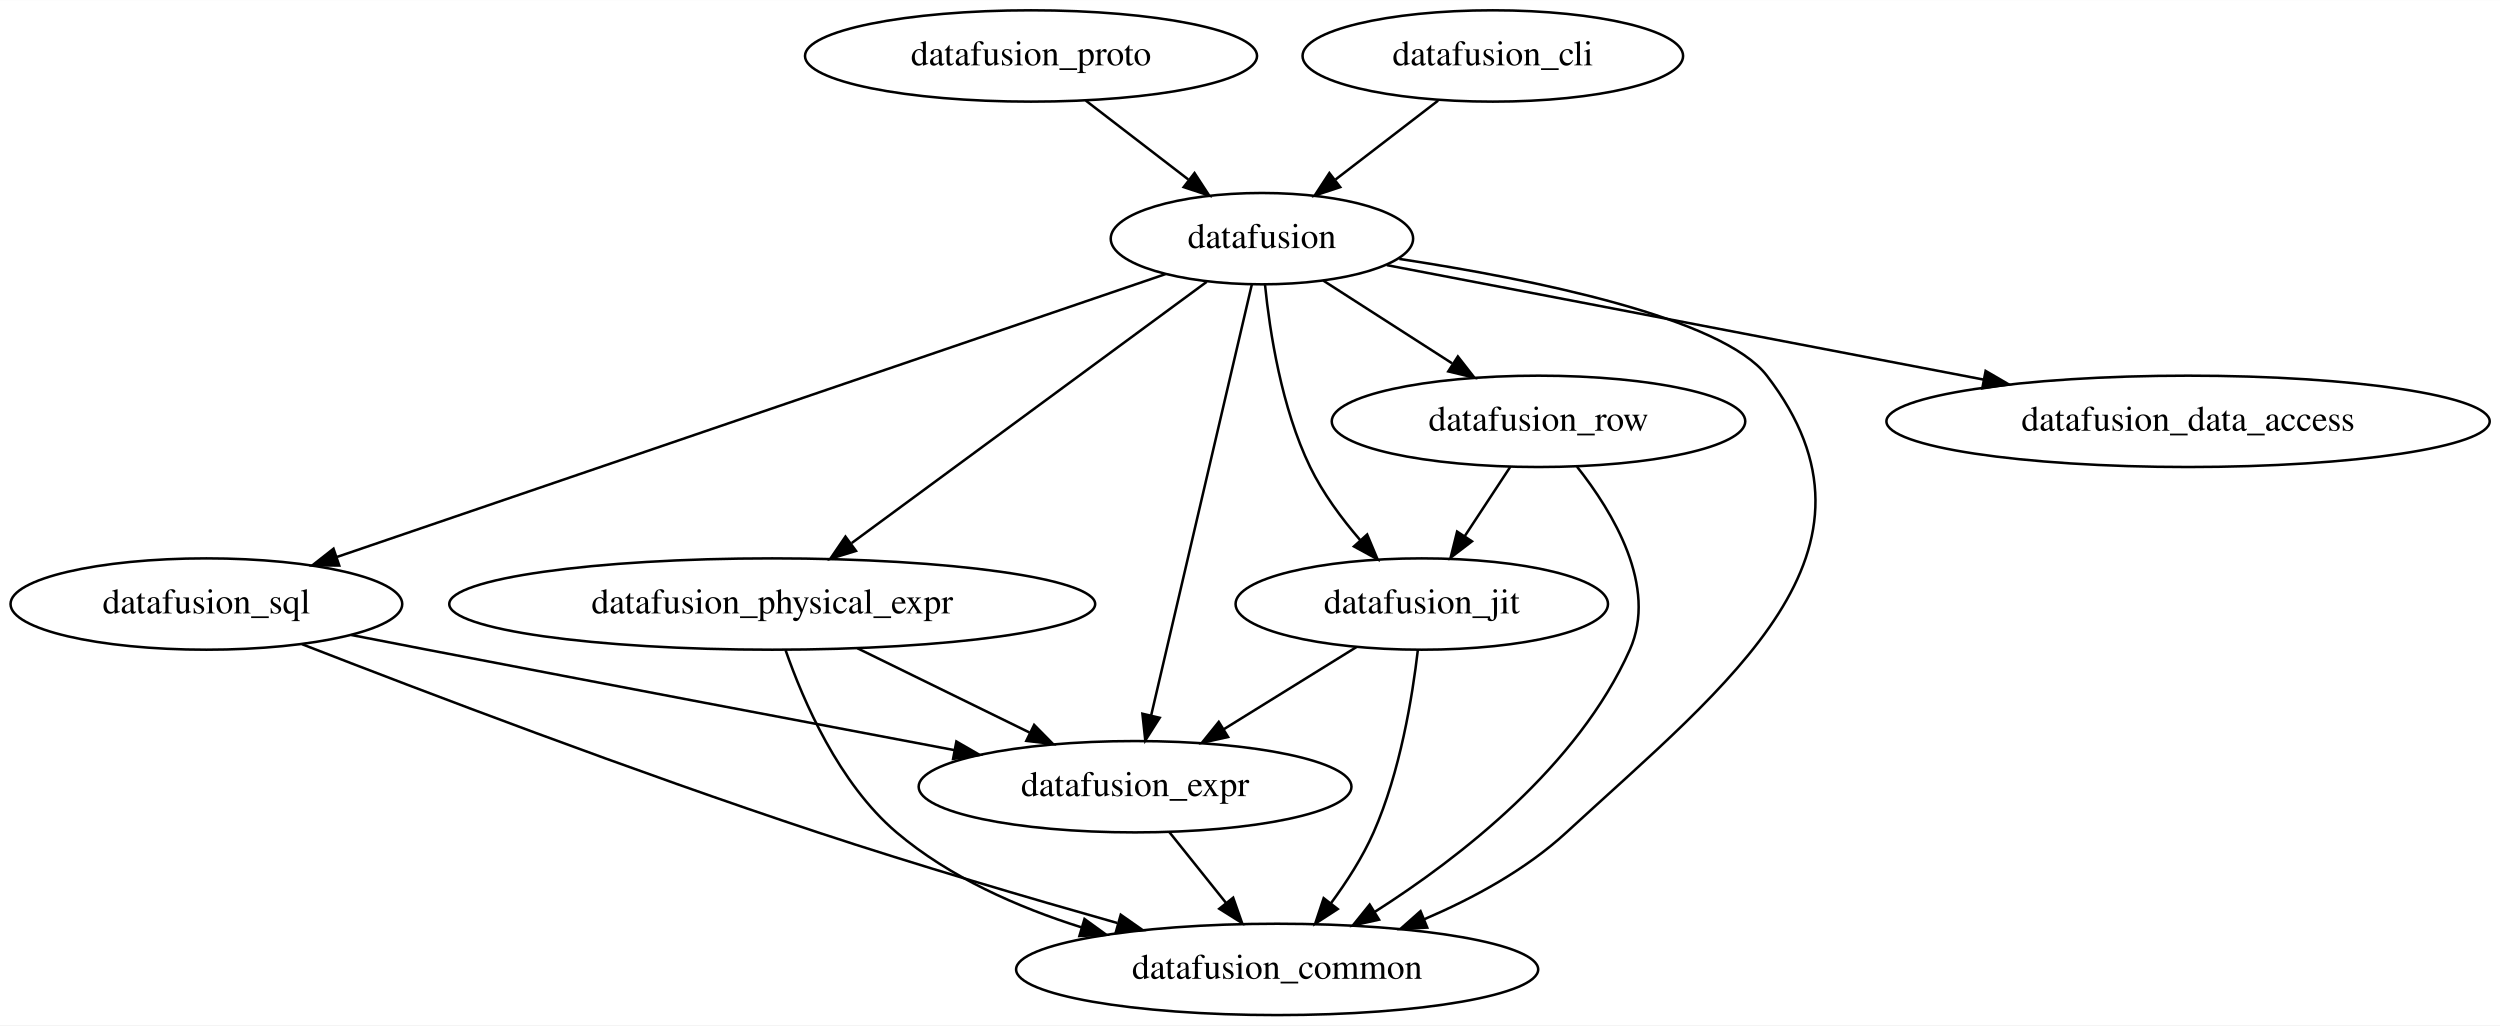
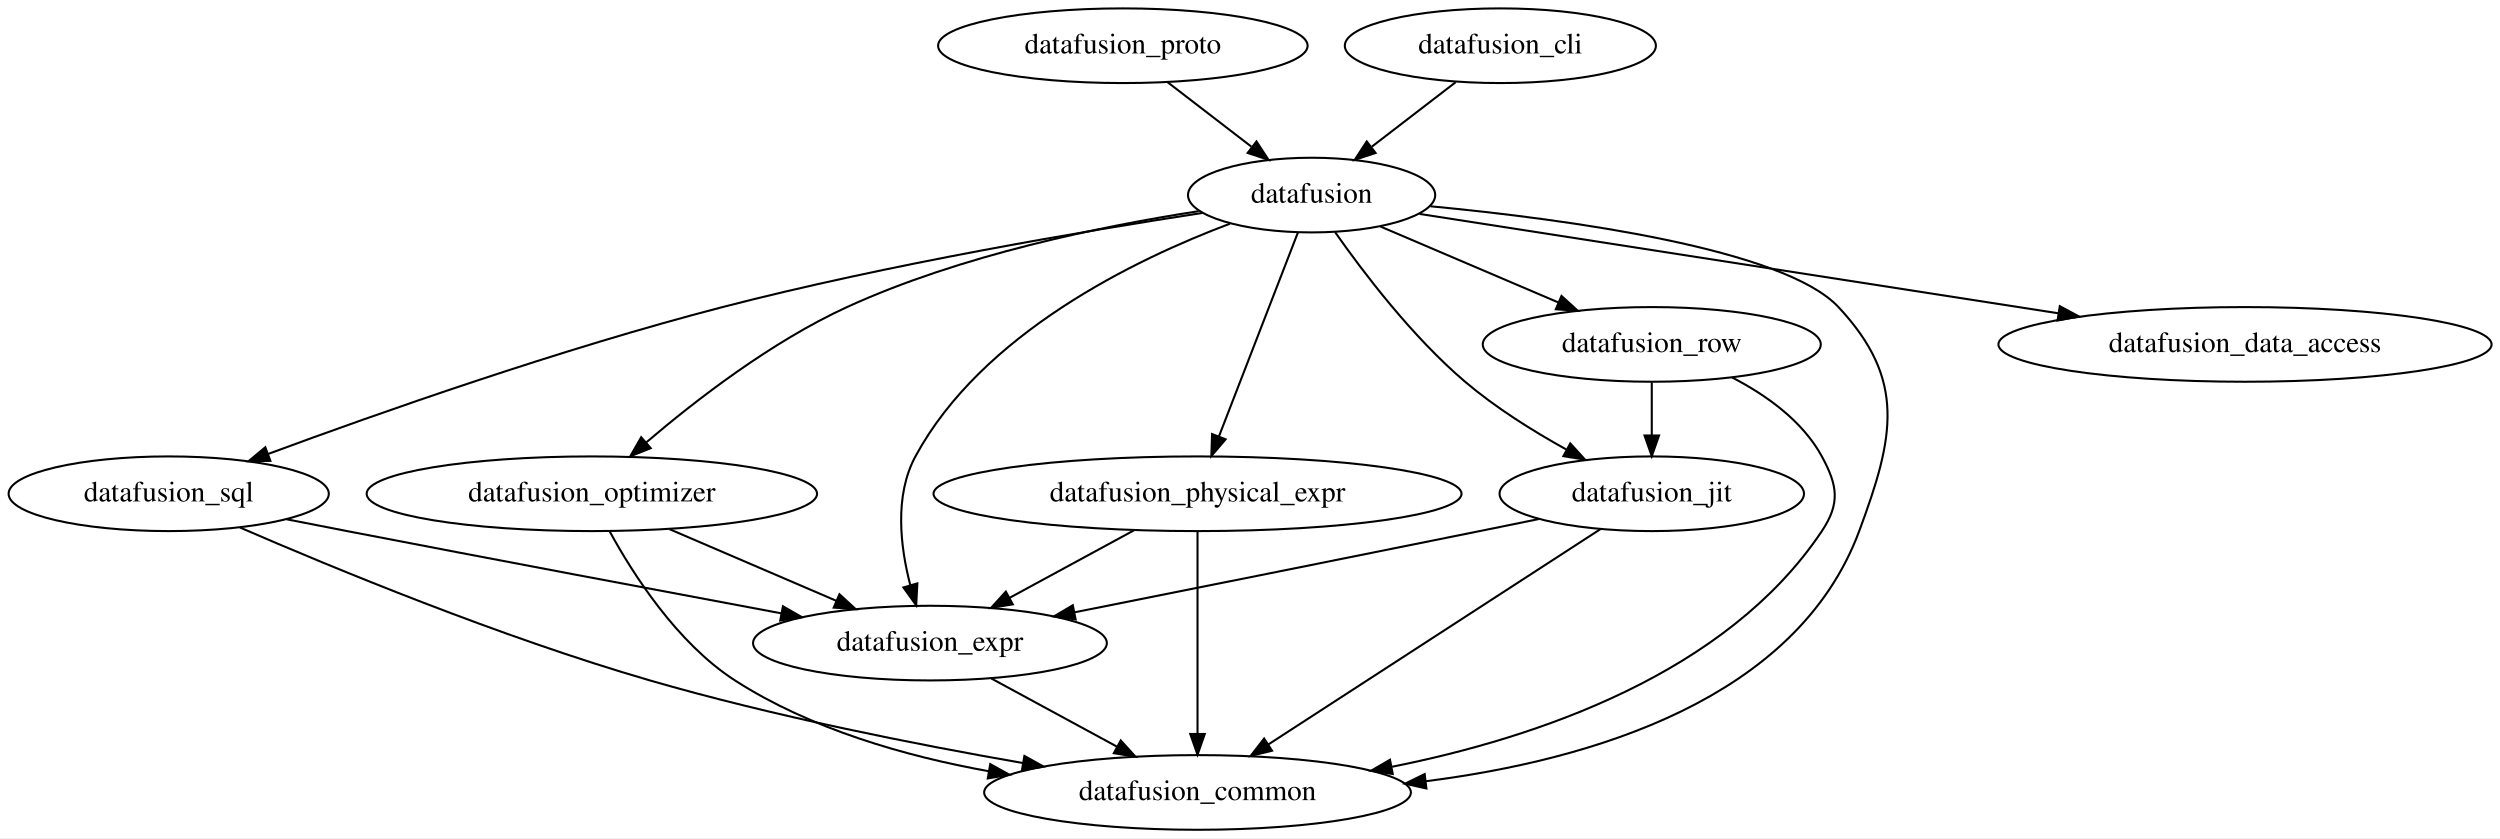
- <svg xmlns="http://www.w3.org/2000/svg" width="985pt" height="404pt" viewBox="0.00 0.00 985.28 404.00">
+ <svg xmlns="http://www.w3.org/2000/svg" width="1205pt" height="404pt" viewBox="0.00 0.00 1205.28 404.00">
  <g id="graph0" class="graph" transform="scale(1 1) rotate(0) translate(4 400)">
-     <polygon fill="white" stroke="transparent" points="-4,4 -4,-400 981.28,-400 981.28,4 -4,4" />
+     <polygon fill="white" stroke="transparent" points="-4,4 -4,-400 1201.28,-400 1201.28,4 -4,4" />
    <g id="node1" class="node">
-       <ellipse fill="none" stroke="black" cx="499.34" cy="-18" rx="102.88" ry="18" />
-       <text text-anchor="middle" x="499.34" y="-14.3" font-family="Times,serif" font-size="14.00">datafusion_common</text>
+       <ellipse fill="none" stroke="black" cx="573.34" cy="-18" rx="102.88" ry="18" />
+       <text text-anchor="middle" x="573.34" y="-14.3" font-family="Times,serif" font-size="14.00">datafusion_common</text>
    </g>
    <g id="node2" class="node">
-       <ellipse fill="none" stroke="black" cx="858.34" cy="-234" rx="118.88" ry="18" />
-       <text text-anchor="middle" x="858.34" y="-230.3" font-family="Times,serif" font-size="14.00">datafusion_data_access</text>
+       <ellipse fill="none" stroke="black" cx="1078.34" cy="-234" rx="118.88" ry="18" />
+       <text text-anchor="middle" x="1078.34" y="-230.3" font-family="Times,serif" font-size="14.00">datafusion_data_access</text>
    </g>
    <g id="node3" class="node">
-       <ellipse fill="none" stroke="black" cx="443.34" cy="-90" rx="85.29" ry="18" />
-       <text text-anchor="middle" x="443.34" y="-86.3" font-family="Times,serif" font-size="14.00">datafusion_expr</text>
+       <ellipse fill="none" stroke="black" cx="444.34" cy="-90" rx="85.29" ry="18" />
+       <text text-anchor="middle" x="444.34" y="-86.3" font-family="Times,serif" font-size="14.00">datafusion_expr</text>
    </g>
    <g id="edge1" class="edge">
-       <path fill="none" stroke="black" d="M456.9,-72.05C463.61,-63.67 471.84,-53.38 479.27,-44.1" />
-       <polygon fill="black" stroke="black" points="482.01,-46.27 485.52,-36.28 476.54,-41.9 482.01,-46.27" />
+       <path fill="none" stroke="black" d="M473.94,-72.94C491.92,-63.18 515.08,-50.62 534.52,-40.07" />
+       <polygon fill="black" stroke="black" points="536.32,-43.07 543.44,-35.23 532.98,-36.92 536.32,-43.07" />
    </g>
    <g id="node4" class="node">
      <ellipse fill="none" stroke="black" cx="77.34" cy="-162" rx="77.19" ry="18" />
      <text text-anchor="middle" x="77.34" y="-158.3" font-family="Times,serif" font-size="14.00">datafusion_sql</text>
    </g>
    <g id="edge2" class="edge">
-       <path fill="none" stroke="black" d="M115.04,-146.16C162.24,-127.79 245.72,-96.01 318.34,-72 357.25,-59.14 401.37,-46.18 436.31,-36.3" />
-       <polygon fill="black" stroke="black" points="437.7,-39.55 446.38,-33.47 435.8,-32.81 437.7,-39.55" />
+       <path fill="none" stroke="black" d="M111.7,-145.72C156.45,-126.31 237.46,-92.84 309.34,-72 368.61,-54.82 436.94,-41.26 489.24,-32.16" />
+       <polygon fill="black" stroke="black" points="489.88,-35.61 499.14,-30.46 488.69,-28.71 489.88,-35.61" />
    </g>
    <g id="edge3" class="edge">
-       <path fill="none" stroke="black" d="M134.43,-149.8C144.4,-147.86 154.67,-145.86 164.34,-144 235.02,-130.38 315.82,-115.06 372.21,-104.41" />
-       <polygon fill="black" stroke="black" points="372.92,-107.83 382.09,-102.54 371.62,-100.96 372.92,-107.83" />
+       <path fill="none" stroke="black" d="M134.23,-149.68C143.94,-147.77 153.93,-145.82 163.34,-144 234.5,-130.26 315.88,-114.95 372.69,-104.34" />
+       <polygon fill="black" stroke="black" points="373.46,-107.75 382.64,-102.48 372.17,-100.87 373.46,-107.75" />
    </g>
    <g id="node5" class="node">
-       <ellipse fill="none" stroke="black" cx="300.34" cy="-162" rx="127.28" ry="18" />
-       <text text-anchor="middle" x="300.34" y="-158.3" font-family="Times,serif" font-size="14.00">datafusion_physical_expr</text>
+       <ellipse fill="none" stroke="black" cx="281.34" cy="-162" rx="108.58" ry="18" />
+       <text text-anchor="middle" x="281.34" y="-158.3" font-family="Times,serif" font-size="14.00">datafusion_optimizer</text>
    </g>
    <g id="edge4" class="edge">
-       <path fill="none" stroke="black" d="M305.6,-143.83C312.54,-123.89 326.61,-91.28 349.34,-72 370.07,-54.41 397.03,-42.51 422.37,-34.53" />
-       <polygon fill="black" stroke="black" points="423.41,-37.87 431.99,-31.66 421.41,-31.17 423.41,-37.87" />
+       <path fill="none" stroke="black" d="M290.01,-143.71C301.14,-123.34 322.4,-90 350.34,-72 386.66,-48.61 432.27,-35.52 472.76,-28.21" />
+       <polygon fill="black" stroke="black" points="473.4,-31.65 482.67,-26.52 472.22,-24.75 473.4,-31.65" />
    </g>
    <g id="edge5" class="edge">
-       <path fill="none" stroke="black" d="M333.87,-144.59C354.15,-134.66 380.17,-121.92 401.75,-111.36" />
-       <polygon fill="black" stroke="black" points="403.57,-114.37 411.01,-106.83 400.49,-108.08 403.57,-114.37" />
+       <path fill="none" stroke="black" d="M318.74,-144.94C342.66,-134.67 373.83,-121.28 399.14,-110.41" />
+       <polygon fill="black" stroke="black" points="400.71,-113.55 408.52,-106.38 397.95,-107.11 400.71,-113.55" />
    </g>
    <g id="node6" class="node">
-       <ellipse fill="none" stroke="black" cx="556.34" cy="-162" rx="73.39" ry="18" />
-       <text text-anchor="middle" x="556.34" y="-158.3" font-family="Times,serif" font-size="14.00">datafusion_jit</text>
+       <ellipse fill="none" stroke="black" cx="573.34" cy="-162" rx="127.28" ry="18" />
+       <text text-anchor="middle" x="573.34" y="-158.3" font-family="Times,serif" font-size="14.00">datafusion_physical_expr</text>
    </g>
    <g id="edge6" class="edge">
-       <path fill="none" stroke="black" d="M554.8,-143.96C552.67,-125.56 547.82,-95.7 537.34,-72 533.02,-62.21 526.71,-52.43 520.47,-43.98" />
-       <polygon fill="black" stroke="black" points="523.21,-41.8 514.33,-36.03 517.67,-46.08 523.21,-41.8" />
+       <path fill="none" stroke="black" d="M573.34,-143.87C573.34,-119.67 573.34,-75.21 573.34,-46.39" />
+       <polygon fill="black" stroke="black" points="576.84,-46.19 573.34,-36.19 569.84,-46.19 576.84,-46.19" />
    </g>
    <g id="edge7" class="edge">
-       <path fill="none" stroke="black" d="M530.7,-145.12C515.18,-135.5 495.16,-123.1 478.21,-112.6" />
-       <polygon fill="black" stroke="black" points="480.01,-109.6 469.67,-107.31 476.33,-115.55 480.01,-109.6" />
+       <path fill="none" stroke="black" d="M542.77,-144.41C524.76,-134.64 501.82,-122.19 482.62,-111.77" />
+       <polygon fill="black" stroke="black" points="484.27,-108.68 473.81,-106.99 480.93,-114.83 484.27,-108.68" />
    </g>
    <g id="node7" class="node">
-       <ellipse fill="none" stroke="black" cx="602.34" cy="-234" rx="81.49" ry="18" />
-       <text text-anchor="middle" x="602.34" y="-230.3" font-family="Times,serif" font-size="14.00">datafusion_row</text>
+       <ellipse fill="none" stroke="black" cx="792.34" cy="-162" rx="73.39" ry="18" />
+       <text text-anchor="middle" x="792.34" y="-158.3" font-family="Times,serif" font-size="14.00">datafusion_jit</text>
    </g>
    <g id="edge8" class="edge">
-       <path fill="none" stroke="black" d="M617.52,-216.12C631.78,-198.11 649.4,-168.82 638.34,-144 617.91,-98.15 571.42,-62.07 537.83,-40.69" />
-       <polygon fill="black" stroke="black" points="539.5,-37.61 529.16,-35.32 535.81,-43.56 539.5,-37.61" />
+       <path fill="none" stroke="black" d="M767.65,-144.99C728.42,-119.56 651.8,-69.87 607.39,-41.08" />
+       <polygon fill="black" stroke="black" points="609.26,-38.12 598.96,-35.61 605.45,-43.99 609.26,-38.12" />
    </g>
    <g id="edge9" class="edge">
-       <path fill="none" stroke="black" d="M591.21,-216.05C585.81,-207.84 579.21,-197.79 573.21,-188.66" />
-       <polygon fill="black" stroke="black" points="576.11,-186.71 567.7,-180.28 570.26,-190.55 576.11,-186.71" />
+       <path fill="none" stroke="black" d="M737.88,-149.81C728.37,-147.86 718.57,-145.87 709.34,-144 643.14,-130.6 567.58,-115.51 514.14,-104.87" />
+       <polygon fill="black" stroke="black" points="514.58,-101.39 504.09,-102.87 513.21,-108.25 514.58,-101.39" />
    </g>
    <g id="node8" class="node">
-       <ellipse fill="none" stroke="black" cx="493.34" cy="-306" rx="59.59" ry="18" />
-       <text text-anchor="middle" x="493.34" y="-302.3" font-family="Times,serif" font-size="14.00">datafusion</text>
+       <ellipse fill="none" stroke="black" cx="792.34" cy="-234" rx="81.49" ry="18" />
+       <text text-anchor="middle" x="792.34" y="-230.3" font-family="Times,serif" font-size="14.00">datafusion_row</text>
    </g>
    <g id="edge10" class="edge">
-       <path fill="none" stroke="black" d="M547.48,-298.02C600.16,-289.99 674.75,-274.89 692.34,-252 745.58,-182.73 677.61,-131.18 613.34,-72 597.41,-57.33 576.69,-46.06 557.3,-37.77" />
-       <polygon fill="black" stroke="black" points="558.49,-34.48 547.91,-33.94 555.84,-40.96 558.49,-34.48" />
+       <path fill="none" stroke="black" d="M831.09,-218.06C847.53,-209.56 865.02,-197.12 874.34,-180 881.99,-165.95 883.23,-157.31 874.34,-144 828.53,-75.37 737.24,-44.37 667.15,-30.39" />
+       <polygon fill="black" stroke="black" points="667.45,-26.89 656.97,-28.45 666.14,-33.76 667.45,-26.89" />
    </g>
    <g id="edge11" class="edge">
-       <path fill="none" stroke="black" d="M542.57,-295.56C602.88,-283.99 705.88,-264.24 777.79,-250.45" />
-       <polygon fill="black" stroke="black" points="778.56,-253.87 787.72,-248.54 777.24,-246.99 778.56,-253.87" />
+       <path fill="none" stroke="black" d="M792.34,-215.7C792.34,-207.98 792.34,-198.71 792.34,-190.11" />
+       <polygon fill="black" stroke="black" points="795.84,-190.1 792.34,-180.1 788.84,-190.1 795.84,-190.1" />
+     </g>
+     <g id="node9" class="node">
+       <ellipse fill="none" stroke="black" cx="628.34" cy="-306" rx="59.59" ry="18" />
+       <text text-anchor="middle" x="628.34" y="-302.3" font-family="Times,serif" font-size="14.00">datafusion</text>
    </g>
    <g id="edge12" class="edge">
-       <path fill="none" stroke="black" d="M489.34,-287.85C480.67,-250.75 460.12,-162.81 449.68,-118.1" />
-       <polygon fill="black" stroke="black" points="453.05,-117.17 447.37,-108.23 446.24,-118.77 453.05,-117.17" />
+       <path fill="none" stroke="black" d="M685.64,-300.6C752.16,-294.25 856.12,-280.06 882.34,-252 915.26,-216.78 909.12,-189.19 892.34,-144 862.22,-62.85 763.26,-33.57 683.46,-23.41" />
+       <polygon fill="black" stroke="black" points="683.68,-19.91 673.33,-22.21 682.85,-26.86 683.68,-19.91" />
+     </g>
+     <g id="edge13" class="edge">
+       <path fill="none" stroke="black" d="M680.4,-296.9C755.74,-285.18 896.22,-263.33 988.5,-248.98" />
+       <polygon fill="black" stroke="black" points="989.05,-252.43 998.39,-247.44 987.97,-245.52 989.05,-252.43" />
+     </g>
+     <g id="edge14" class="edge">
+       <path fill="none" stroke="black" d="M589.01,-292.22C543.1,-274.94 469.38,-239.26 437.34,-180 427.08,-161.02 430.05,-136.36 434.9,-117.81" />
+       <polygon fill="black" stroke="black" points="438.26,-118.8 437.71,-108.21 431.54,-116.83 438.26,-118.8" />
+     </g>
+     <g id="edge19" class="edge">
+       <path fill="none" stroke="black" d="M575.79,-297.41C518.42,-288.61 424.1,-272.63 344.34,-252 266.41,-231.84 178.21,-200.77 125.23,-181.18" />
+       <polygon fill="black" stroke="black" points="126.35,-177.86 115.76,-177.66 123.91,-184.42 126.35,-177.86" />
    </g>
    <g id="edge16" class="edge">
-       <path fill="none" stroke="black" d="M455.32,-292.02C380.37,-266.44 213.47,-209.46 128.77,-180.55" />
-       <polygon fill="black" stroke="black" points="129.7,-177.17 119.11,-177.26 127.44,-183.8 129.7,-177.17" />
+       <path fill="none" stroke="black" d="M573.9,-298.24C527.28,-291.05 459.21,-277.12 404.34,-252 367.9,-235.31 331.35,-207.05 307.68,-186.85" />
+       <polygon fill="black" stroke="black" points="309.71,-183.98 299.87,-180.07 305.13,-189.26 309.71,-183.98" />
    </g>
-     <g id="edge14" class="edge">
-       <path fill="none" stroke="black" d="M471.58,-288.99C437.39,-263.83 370.96,-214.96 331.65,-186.03" />
-       <polygon fill="black" stroke="black" points="333.35,-182.94 323.22,-179.83 329.2,-188.58 333.35,-182.94" />
-     </g>
-     <g id="edge13" class="edge">
-       <path fill="none" stroke="black" d="M494.56,-287.81C496.42,-269.28 501.04,-239.31 512.34,-216 517.33,-205.73 524.71,-195.74 532.02,-187.26" />
-       <polygon fill="black" stroke="black" points="534.81,-189.4 538.91,-179.63 529.61,-184.7 534.81,-189.4" />
+     <g id="edge17" class="edge">
+       <path fill="none" stroke="black" d="M621.71,-287.87C612.25,-263.46 594.81,-218.43 583.66,-189.64" />
+       <polygon fill="black" stroke="black" points="586.88,-188.25 580,-180.19 580.35,-190.78 586.88,-188.25" />
    </g>
    <g id="edge15" class="edge">
-       <path fill="none" stroke="black" d="M517.53,-289.46C532.46,-279.88 551.83,-267.44 568.29,-256.87" />
-       <polygon fill="black" stroke="black" points="570.56,-259.57 577.08,-251.22 566.78,-253.68 570.56,-259.57" />
+       <path fill="none" stroke="black" d="M639.69,-288.09C653.08,-268.99 676.78,-237.74 702.34,-216 717.01,-203.53 734.99,-192.29 751.01,-183.4" />
+       <polygon fill="black" stroke="black" points="753.05,-186.28 760.18,-178.45 749.72,-180.12 753.05,-186.28" />
    </g>
-     <g id="node9" class="node">
-       <ellipse fill="none" stroke="black" cx="402.34" cy="-378" rx="89.08" ry="18" />
-       <text text-anchor="middle" x="402.34" y="-374.3" font-family="Times,serif" font-size="14.00">datafusion_proto</text>
-     </g>
-     <g id="edge17" class="edge">
-       <path fill="none" stroke="black" d="M423.91,-360.41C435.98,-351.12 451.2,-339.42 464.3,-329.34" />
-       <polygon fill="black" stroke="black" points="466.77,-331.86 472.56,-322.99 462.5,-326.31 466.77,-331.86" />
+     <g id="edge18" class="edge">
+       <path fill="none" stroke="black" d="M661.53,-290.83C686.23,-280.29 720.22,-265.79 747.36,-254.2" />
+       <polygon fill="black" stroke="black" points="748.82,-257.38 756.65,-250.24 746.08,-250.94 748.82,-257.38" />
    </g>
    <g id="node10" class="node">
-       <ellipse fill="none" stroke="black" cx="584.34" cy="-378" rx="74.99" ry="18" />
-       <text text-anchor="middle" x="584.34" y="-374.3" font-family="Times,serif" font-size="14.00">datafusion_cli</text>
+       <ellipse fill="none" stroke="black" cx="537.34" cy="-378" rx="89.08" ry="18" />
+       <text text-anchor="middle" x="537.34" y="-374.3" font-family="Times,serif" font-size="14.00">datafusion_proto</text>
    </g>
-     <g id="edge18" class="edge">
-       <path fill="none" stroke="black" d="M562.78,-360.41C550.71,-351.12 535.49,-339.42 522.38,-329.34" />
-       <polygon fill="black" stroke="black" points="524.19,-326.31 514.13,-322.99 519.92,-331.86 524.19,-326.31" />
+     <g id="edge20" class="edge">
+       <path fill="none" stroke="black" d="M558.91,-360.41C570.98,-351.12 586.2,-339.42 599.3,-329.34" />
+       <polygon fill="black" stroke="black" points="601.77,-331.86 607.56,-322.99 597.5,-326.31 601.77,-331.86" />
+     </g>
+     <g id="node11" class="node">
+       <ellipse fill="none" stroke="black" cx="719.34" cy="-378" rx="74.99" ry="18" />
+       <text text-anchor="middle" x="719.34" y="-374.3" font-family="Times,serif" font-size="14.00">datafusion_cli</text>
+     </g>
+     <g id="edge21" class="edge">
+       <path fill="none" stroke="black" d="M697.78,-360.41C685.71,-351.12 670.49,-339.42 657.38,-329.34" />
+       <polygon fill="black" stroke="black" points="659.19,-326.31 649.13,-322.99 654.92,-331.86 659.19,-326.31" />
    </g>
  </g>
</svg>
